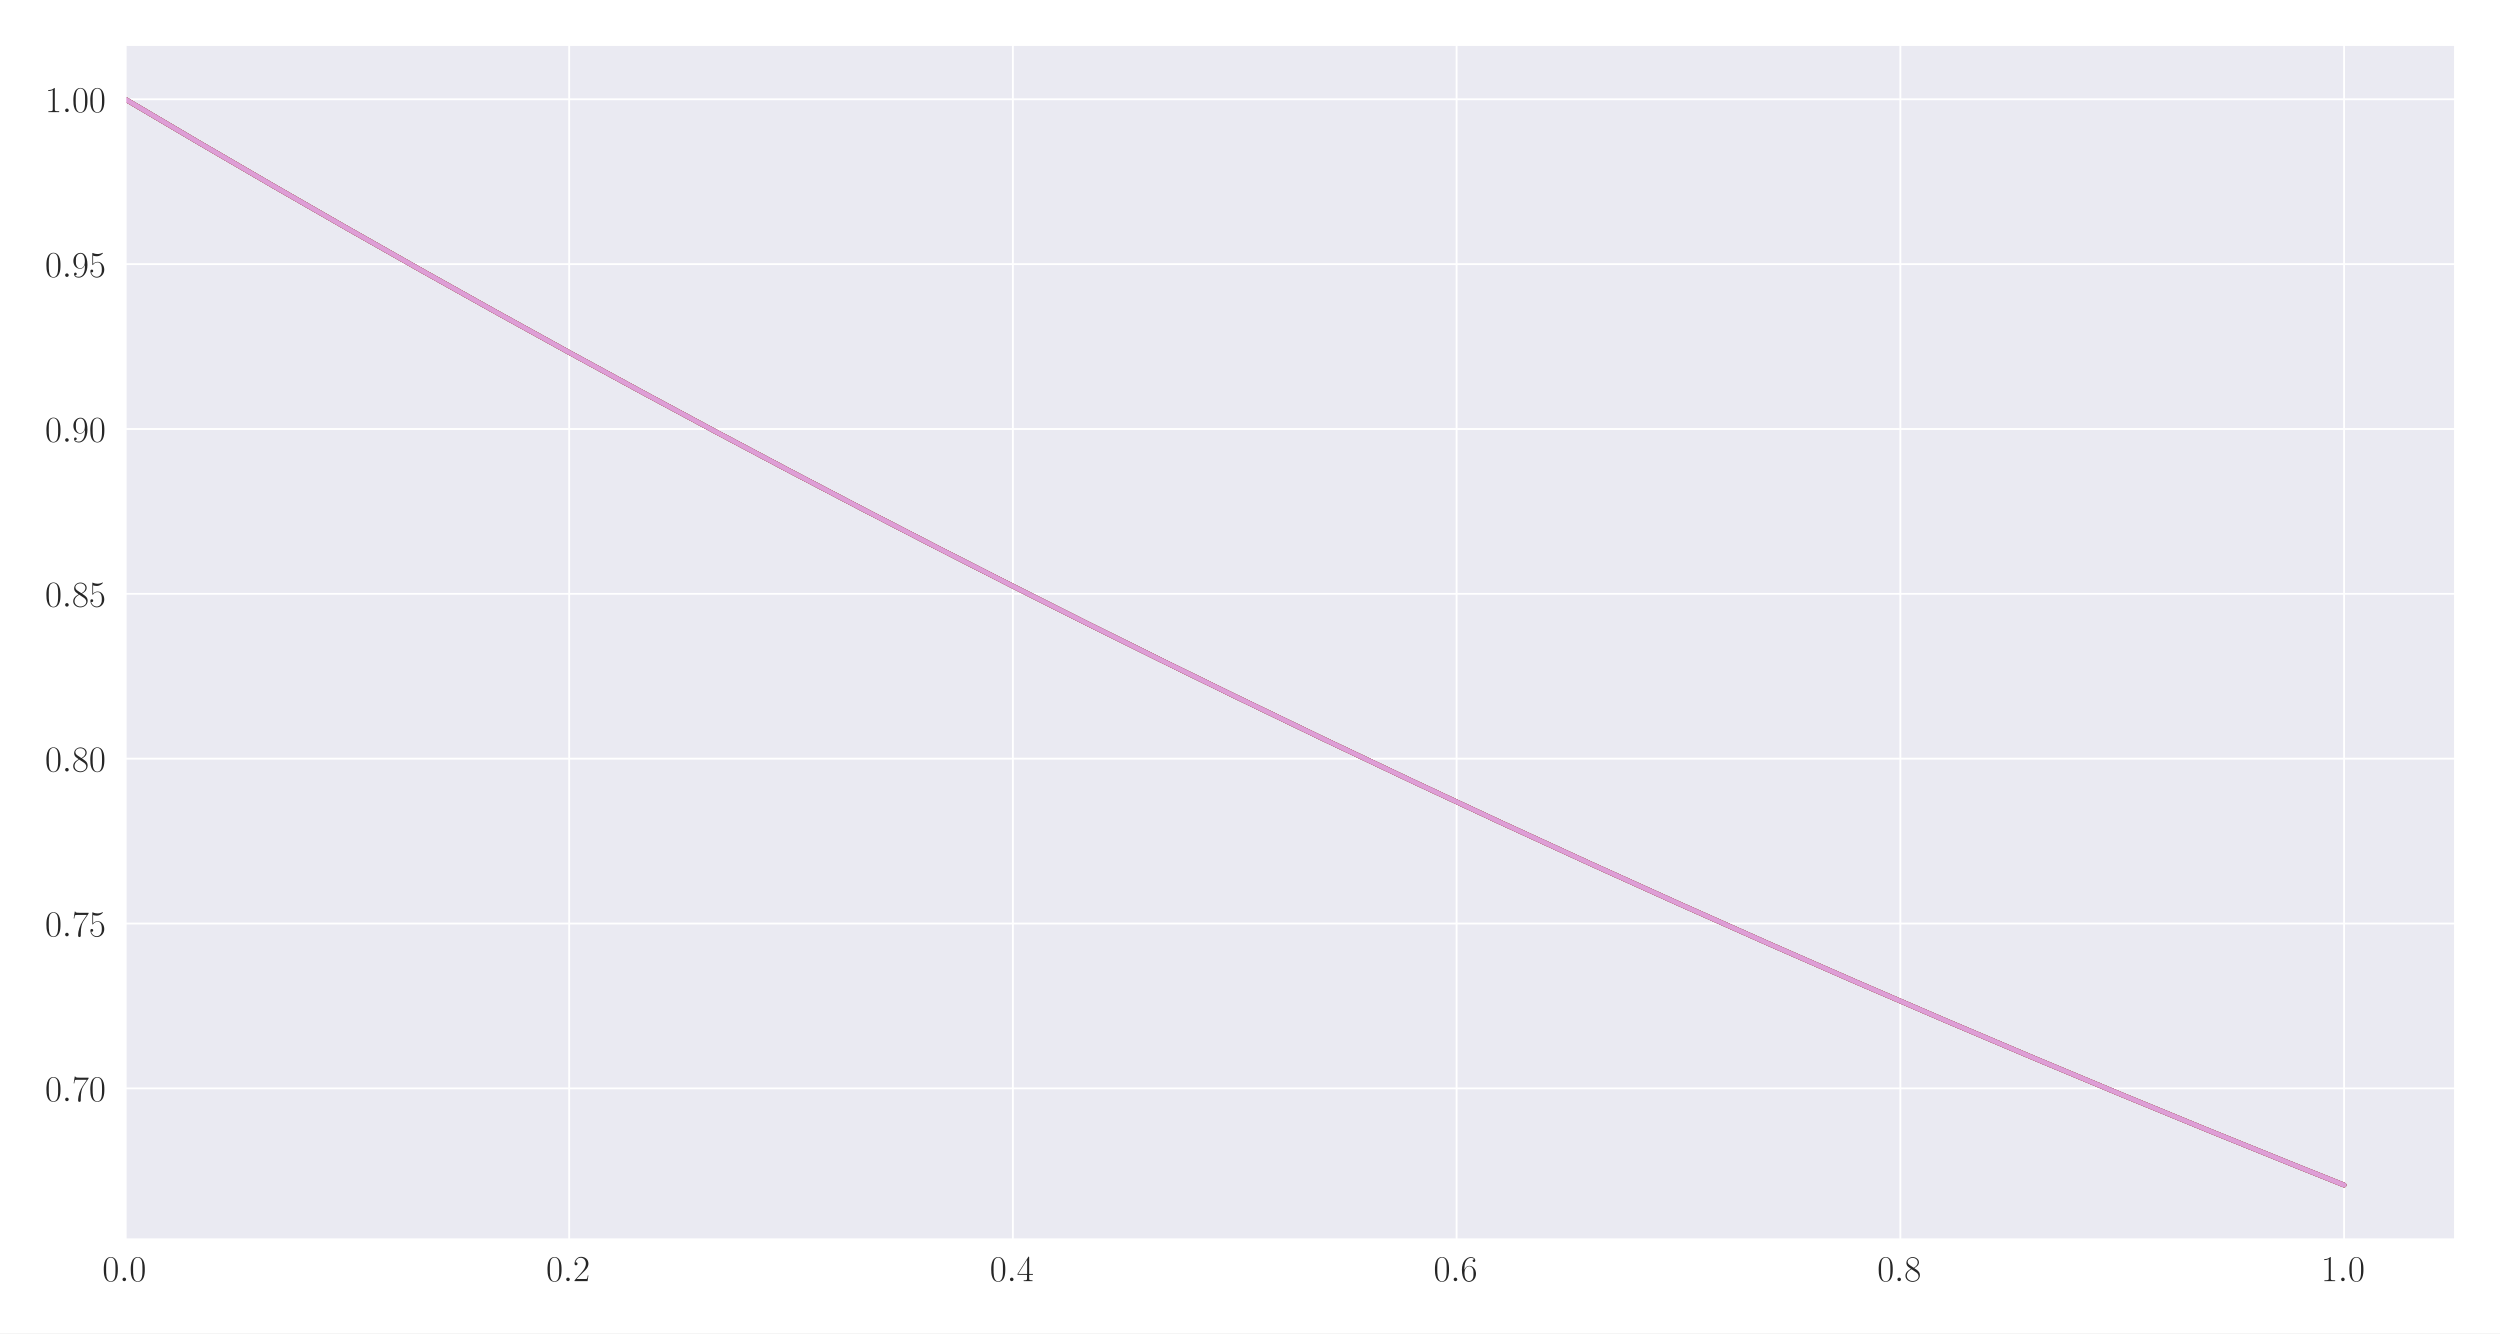
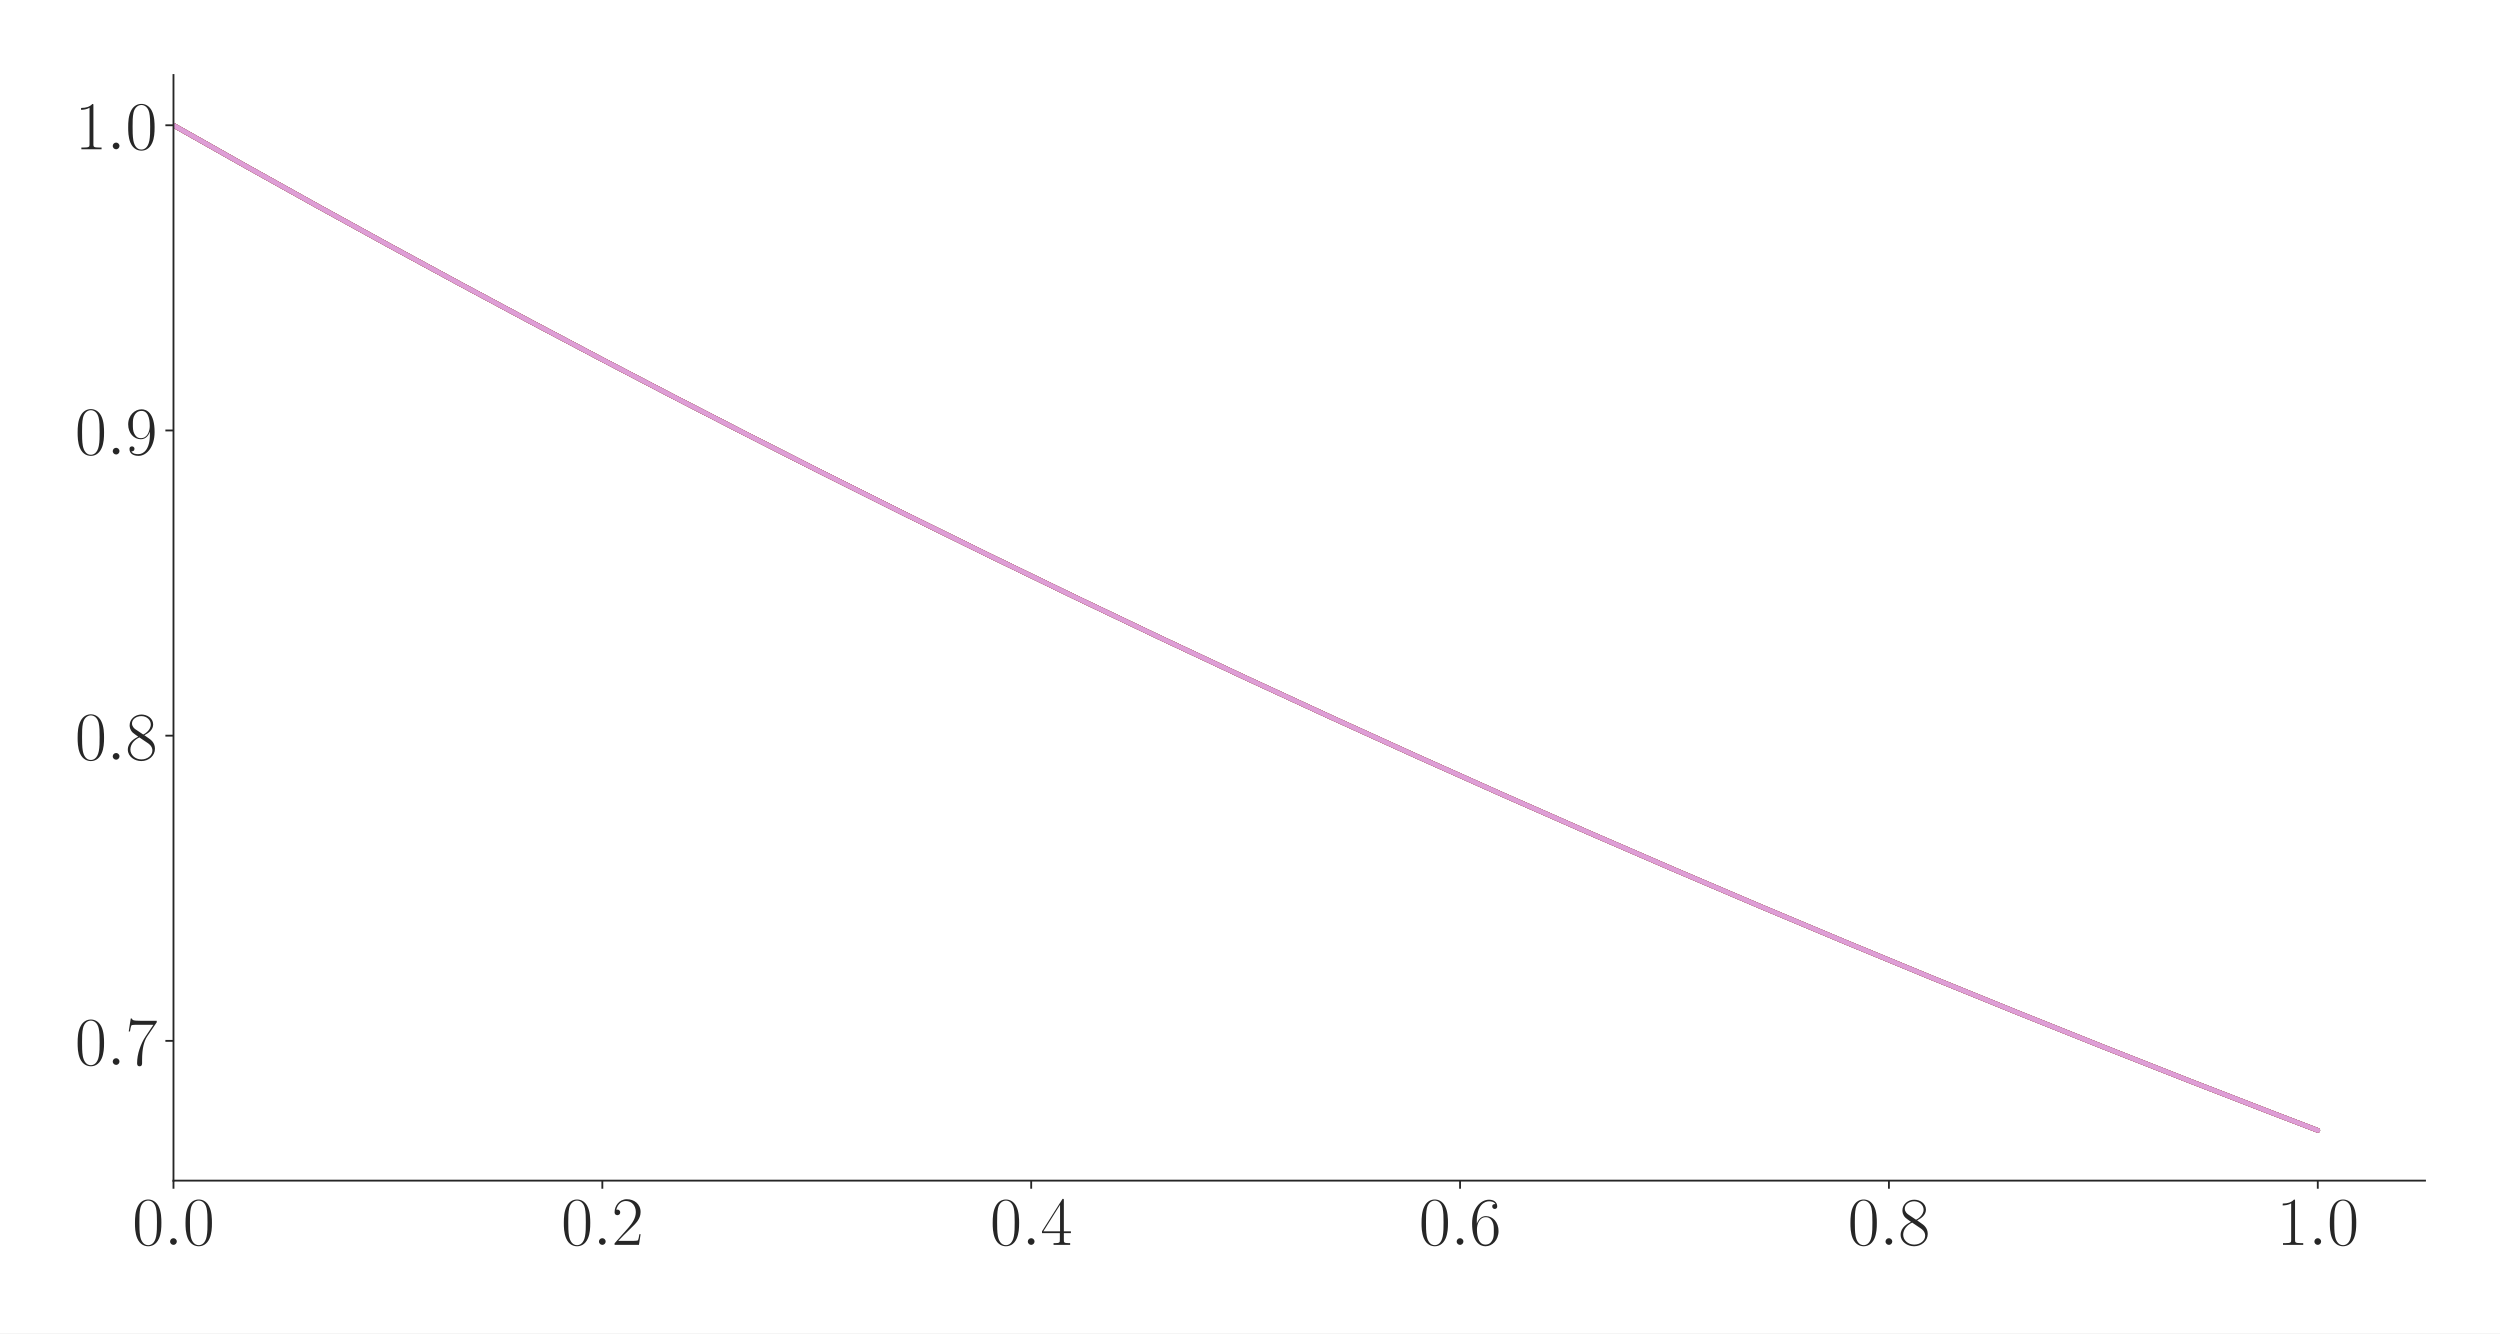
<svg xmlns="http://www.w3.org/2000/svg" xmlns:xlink="http://www.w3.org/1999/xlink" width="1080pt" height="576pt" viewBox="0 0 1080 576" version="1.1">
  <defs>
    <style type="text/css">*{stroke-linejoin: round; stroke-linecap: butt}</style>
  </defs>
  <g id="figure_1">
    <g id="patch_1">
      <path d="M 0 576  L 1080 576  L 1080 0  L 0 0  z " style="fill: #ffffff" />
    </g>
    <g id="axes_1">
      <g id="patch_2">
-         <path d="M 54.188 535.391  L 1060.56 535.391  L 1060.56 19.44  L 54.188 19.44  z " style="fill: #eaeaf2" />
+         <path d="M 74.943 510.031  L 1047.6 510.031  L 1047.6 32.4  L 74.943 32.4  z " style="fill: #ffffff" />
      </g>
      <g id="matplotlib.axis_1">
        <g id="xtick_1">
          <g id="line2d_1">
-             <path d="M 54.188 535.391  L 54.188 19.44  " clip-path="url(#pc70ffe75bb)" style="fill: none; stroke: #ffffff; stroke-width: 0.8; stroke-linecap: round" />
+             <defs>
+               <path id="m5b7ca9a203" d="M 0 0  L 0 3.5  " style="stroke: #262626; stroke-width: 0.8" />
+             </defs>
+             <g>
+               <use xlink:href="#m5b7ca9a203" x="74.943" y="510.031" style="fill: #262626; stroke: #262626; stroke-width: 0.8" />
+             </g>
          </g>
          <g id="text_1">
-             <g style="fill: #262626" transform="translate(44.21575 553.4605) scale(0.16 -0.16)">
+             <g style="fill: #262626" transform="translate(57.17172 537.7866) scale(0.3 -0.3)">
              <defs>
                <path id="CMR17-30" d="M 2688 2025  C 2688 2416 2682 3080 2413 3591  C 2176 4039 1798 4198 1466 4198  C 1158 4198 768 4058 525 3597  C 269 3118 243 2524 243 2025  C 243 1661 250 1106 448 619  C 723 -39 1216 -128 1466 -128  C 1760 -128 2208 -7 2470 600  C 2662 1042 2688 1559 2688 2025  z M 1466 -26  C 1056 -26 813 325 723 812  C 653 1188 653 1738 653 2096  C 653 2588 653 2997 736 3387  C 858 3929 1216 4096 1466 4096  C 1728 4096 2067 3923 2189 3400  C 2272 3036 2278 2607 2278 2096  C 2278 1680 2278 1169 2202 792  C 2067 95 1690 -26 1466 -26  z " transform="scale(0.015625)" />
                <path id="CMMI12-3a" d="M 1178 307  C 1178 492 1024 619 870 619  C 685 619 557 466 557 313  C 557 128 710 0 864 0  C 1050 0 1178 153 1178 307  z " transform="scale(0.015625)" />
              </defs>
              <use xlink:href="#CMR17-30" transform="scale(0.996264)" />
              <use xlink:href="#CMMI12-3a" transform="translate(45.69048 0) scale(0.996264)" />
              <use xlink:href="#CMR17-30" transform="translate(72.78765 0) scale(0.996264)" />
            </g>
          </g>
        </g>
        <g id="xtick_2">
          <g id="line2d_2">
-             <path d="M 245.878 535.391  L 245.878 19.44  " clip-path="url(#pc70ffe75bb)" style="fill: none; stroke: #ffffff; stroke-width: 0.8; stroke-linecap: round" />
+             <g>
+               <use xlink:href="#m5b7ca9a203" x="260.211" y="510.031" style="fill: #262626; stroke: #262626; stroke-width: 0.8" />
+             </g>
          </g>
          <g id="text_2">
-             <g style="fill: #262626" transform="translate(235.9057 553.4605) scale(0.16 -0.16)">
+             <g style="fill: #262626" transform="translate(242.4396 537.7866) scale(0.3 -0.3)">
              <defs>
                <path id="CMR17-32" d="M 2669 989  L 2554 989  C 2490 536 2438 459 2413 420  C 2381 369 1920 369 1830 369  L 602 369  C 832 619 1280 1072 1824 1597  C 2214 1967 2669 2402 2669 3035  C 2669 3790 2067 4224 1395 4224  C 691 4224 262 3604 262 3030  C 262 2780 448 2748 525 2748  C 589 2748 781 2787 781 3010  C 781 3207 614 3264 525 3264  C 486 3264 448 3258 422 3245  C 544 3790 915 4058 1306 4058  C 1862 4058 2227 3617 2227 3035  C 2227 2479 1901 2000 1536 1584  L 262 146  L 262 0  L 2515 0  L 2669 989  z " transform="scale(0.015625)" />
              </defs>
              <use xlink:href="#CMR17-30" transform="scale(0.996264)" />
              <use xlink:href="#CMMI12-3a" transform="translate(45.69048 0) scale(0.996264)" />
              <use xlink:href="#CMR17-32" transform="translate(72.78765 0) scale(0.996264)" />
            </g>
          </g>
        </g>
        <g id="xtick_3">
          <g id="line2d_3">
-             <path d="M 437.568 535.391  L 437.568 19.44  " clip-path="url(#pc70ffe75bb)" style="fill: none; stroke: #ffffff; stroke-width: 0.8; stroke-linecap: round" />
+             <g>
+               <use xlink:href="#m5b7ca9a203" x="445.479" y="510.031" style="fill: #262626; stroke: #262626; stroke-width: 0.8" />
+             </g>
          </g>
          <g id="text_3">
-             <g style="fill: #262626" transform="translate(427.5957 553.4605) scale(0.16 -0.16)">
+             <g style="fill: #262626" transform="translate(427.7076 537.7866) scale(0.3 -0.3)">
              <defs>
                <path id="CMR17-34" d="M 2150 4122  C 2150 4256 2144 4256 2029 4256  L 128 1254  L 128 1088  L 1779 1088  L 1779 457  C 1779 224 1766 160 1318 160  L 1197 160  L 1197 0  C 1402 0 1747 0 1965 0  C 2182 0 2528 0 2733 0  L 2733 160  L 2611 160  C 2163 160 2150 224 2150 457  L 2150 1088  L 2803 1088  L 2803 1254  L 2150 1254  L 2150 4122  z M 1798 3703  L 1798 1254  L 256 1254  L 1798 3703  z " transform="scale(0.015625)" />
              </defs>
              <use xlink:href="#CMR17-30" transform="scale(0.996264)" />
              <use xlink:href="#CMMI12-3a" transform="translate(45.69048 0) scale(0.996264)" />
              <use xlink:href="#CMR17-34" transform="translate(72.78765 0) scale(0.996264)" />
            </g>
          </g>
        </g>
        <g id="xtick_4">
          <g id="line2d_4">
-             <path d="M 629.258 535.391  L 629.258 19.44  " clip-path="url(#pc70ffe75bb)" style="fill: none; stroke: #ffffff; stroke-width: 0.8; stroke-linecap: round" />
+             <g>
+               <use xlink:href="#m5b7ca9a203" x="630.747" y="510.031" style="fill: #262626; stroke: #262626; stroke-width: 0.8" />
+             </g>
          </g>
          <g id="text_4">
-             <g style="fill: #262626" transform="translate(619.2857 553.4605) scale(0.16 -0.16)">
+             <g style="fill: #262626" transform="translate(612.9755 537.7866) scale(0.3 -0.3)">
              <defs>
                <path id="CMR17-36" d="M 678 2176  C 678 3690 1395 4032 1811 4032  C 1946 4032 2272 4009 2400 3776  C 2298 3776 2106 3776 2106 3553  C 2106 3381 2246 3323 2336 3323  C 2394 3323 2566 3348 2566 3560  C 2566 3954 2246 4179 1805 4179  C 1043 4179 243 3390 243 1984  C 243 253 966 -128 1478 -128  C 2099 -128 2688 427 2688 1283  C 2688 2081 2170 2662 1517 2662  C 1126 2662 838 2407 678 1960  L 678 2176  z M 1478 25  C 691 25 691 1200 691 1436  C 691 1896 909 2560 1504 2560  C 1613 2560 1926 2560 2138 2120  C 2253 1870 2253 1609 2253 1289  C 2253 944 2253 690 2118 434  C 1978 171 1773 25 1478 25  z " transform="scale(0.015625)" />
              </defs>
              <use xlink:href="#CMR17-30" transform="scale(0.996264)" />
              <use xlink:href="#CMMI12-3a" transform="translate(45.69048 0) scale(0.996264)" />
              <use xlink:href="#CMR17-36" transform="translate(72.78765 0) scale(0.996264)" />
            </g>
          </g>
        </g>
        <g id="xtick_5">
          <g id="line2d_5">
-             <path d="M 820.948 535.391  L 820.948 19.44  " clip-path="url(#pc70ffe75bb)" style="fill: none; stroke: #ffffff; stroke-width: 0.8; stroke-linecap: round" />
+             <g>
+               <use xlink:href="#m5b7ca9a203" x="816.015" y="510.031" style="fill: #262626; stroke: #262626; stroke-width: 0.8" />
+             </g>
          </g>
          <g id="text_5">
-             <g style="fill: #262626" transform="translate(810.9757 553.4605) scale(0.16 -0.16)">
+             <g style="fill: #262626" transform="translate(798.2434 537.7866) scale(0.3 -0.3)">
              <defs>
                <path id="CMR17-38" d="M 1741 2264  C 2144 2467 2554 2773 2554 3263  C 2554 3841 1990 4179 1472 4179  C 890 4179 378 3759 378 3180  C 378 3021 416 2747 666 2505  C 730 2442 998 2251 1171 2130  C 883 1983 211 1634 211 934  C 211 279 838 -128 1459 -128  C 2144 -128 2720 362 2720 1010  C 2720 1590 2330 1857 2074 2029  L 1741 2264  z M 902 2822  C 851 2854 595 3051 595 3351  C 595 3739 998 4032 1459 4032  C 1965 4032 2336 3676 2336 3262  C 2336 2669 1670 2331 1638 2331  C 1632 2331 1626 2331 1574 2370  L 902 2822  z M 2080 1519  C 2176 1449 2483 1240 2483 851  C 2483 381 2010 25 1472 25  C 890 25 448 438 448 940  C 448 1443 838 1862 1280 2060  L 2080 1519  z " transform="scale(0.015625)" />
              </defs>
              <use xlink:href="#CMR17-30" transform="scale(0.996264)" />
              <use xlink:href="#CMMI12-3a" transform="translate(45.69048 0) scale(0.996264)" />
              <use xlink:href="#CMR17-38" transform="translate(72.78765 0) scale(0.996264)" />
            </g>
          </g>
        </g>
        <g id="xtick_6">
          <g id="line2d_6">
-             <path d="M 1012.638 535.391  L 1012.638 19.44  " clip-path="url(#pc70ffe75bb)" style="fill: none; stroke: #ffffff; stroke-width: 0.8; stroke-linecap: round" />
+             <g>
+               <use xlink:href="#m5b7ca9a203" x="1001.283" y="510.031" style="fill: #262626; stroke: #262626; stroke-width: 0.8" />
+             </g>
          </g>
          <g id="text_6">
-             <g style="fill: #262626" transform="translate(1002.666 553.4605) scale(0.16 -0.16)">
+             <g style="fill: #262626" transform="translate(983.5113 537.7866) scale(0.3 -0.3)">
              <defs>
                <path id="CMR17-31" d="M 1702 4058  C 1702 4192 1696 4192 1606 4192  C 1357 3916 979 3827 621 3827  C 602 3827 570 3827 563 3808  C 557 3795 557 3782 557 3648  C 755 3648 1088 3686 1344 3839  L 1344 461  C 1344 236 1331 160 781 160  L 589 160  L 589 0  C 896 0 1216 0 1523 0  C 1830 0 2150 0 2458 0  L 2458 160  L 2266 160  C 1715 160 1702 230 1702 458  L 1702 4058  z " transform="scale(0.015625)" />
              </defs>
              <use xlink:href="#CMR17-31" transform="scale(0.996264)" />
              <use xlink:href="#CMMI12-3a" transform="translate(45.69048 0) scale(0.996264)" />
              <use xlink:href="#CMR17-30" transform="translate(72.78765 0) scale(0.996264)" />
            </g>
          </g>
        </g>
      </g>
      <g id="matplotlib.axis_2">
        <g id="ytick_1">
          <g id="line2d_7">
-             <path d="M 54.188 470.175  L 1060.56 470.175  " clip-path="url(#pc70ffe75bb)" style="fill: none; stroke: #ffffff; stroke-width: 0.8; stroke-linecap: round" />
+             <defs>
+               <path id="m0e10b4b65f" d="M 0 0  L -3.5 0  " style="stroke: #262626; stroke-width: 0.8" />
+             </defs>
+             <g>
+               <use xlink:href="#m0e10b4b65f" x="74.943" y="449.658" style="fill: #262626; stroke: #262626; stroke-width: 0.8" />
+             </g>
          </g>
          <g id="text_7">
-             <g style="fill: #262626" transform="translate(19.44 475.7094) scale(0.16 -0.16)">
+             <g style="fill: #262626" transform="translate(32.4 460.0361) scale(0.3 -0.3)">
              <defs>
                <path id="CMR17-37" d="M 2886 3941  L 2886 4081  L 1382 4081  C 634 4081 621 4165 595 4288  L 480 4288  L 294 3094  L 410 3094  C 429 3215 474 3540 550 3661  C 589 3712 1062 3712 1171 3712  L 2579 3712  L 1869 2661  C 1395 1954 1069 999 1069 165  C 1069 89 1069 -128 1299 -128  C 1530 -128 1530 89 1530 171  L 1530 465  C 1530 1508 1709 2196 2003 2636  L 2886 3941  z " transform="scale(0.015625)" />
              </defs>
              <use xlink:href="#CMR17-30" transform="scale(0.996264)" />
              <use xlink:href="#CMMI12-3a" transform="translate(45.69048 0) scale(0.996264)" />
              <use xlink:href="#CMR17-37" transform="translate(72.78765 0) scale(0.996264)" />
-               <use xlink:href="#CMR17-30" transform="translate(118.4781 0) scale(0.996264)" />
            </g>
          </g>
        </g>
        <g id="ytick_2">
          <g id="line2d_8">
-             <path d="M 54.188 398.961  L 1060.56 398.961  " clip-path="url(#pc70ffe75bb)" style="fill: none; stroke: #ffffff; stroke-width: 0.8; stroke-linecap: round" />
+             <g>
+               <use xlink:href="#m0e10b4b65f" x="74.943" y="317.809" style="fill: #262626; stroke: #262626; stroke-width: 0.8" />
+             </g>
          </g>
          <g id="text_8">
-             <g style="fill: #262626" transform="translate(19.44 404.4957) scale(0.16 -0.16)">
-               <defs>
-                 <path id="CMR17-35" d="M 730 3692  C 794 3666 1056 3584 1325 3584  C 1920 3584 2246 3911 2432 4100  C 2432 4157 2432 4192 2394 4192  C 2387 4192 2374 4192 2323 4163  C 2099 4058 1837 3973 1517 3973  C 1325 3973 1037 3999 723 4139  C 653 4171 640 4171 634 4171  C 602 4171 595 4164 595 4037  L 595 2203  C 595 2089 595 2057 659 2057  C 691 2057 704 2070 736 2114  C 941 2401 1222 2522 1542 2522  C 1766 2522 2246 2382 2246 1289  C 2246 1085 2246 715 2054 421  C 1894 159 1645 25 1370 25  C 947 25 518 320 403 814  C 429 807 480 795 506 795  C 589 795 749 840 749 1038  C 749 1210 627 1280 506 1280  C 358 1280 262 1190 262 1011  C 262 454 704 -128 1382 -128  C 2042 -128 2669 440 2669 1264  C 2669 2030 2170 2624 1549 2624  C 1222 2624 947 2503 730 2274  L 730 3692  z " transform="scale(0.015625)" />
-               </defs>
-               <use xlink:href="#CMR17-30" transform="scale(0.996264)" />
-               <use xlink:href="#CMMI12-3a" transform="translate(45.69048 0) scale(0.996264)" />
-               <use xlink:href="#CMR17-37" transform="translate(72.78765 0) scale(0.996264)" />
-               <use xlink:href="#CMR17-35" transform="translate(118.4781 0) scale(0.996264)" />
+             <g style="fill: #262626" transform="translate(32.4 328.1868) scale(0.3 -0.3)">
+               <use xlink:href="#CMR17-30" transform="scale(0.996264)" />
+               <use xlink:href="#CMMI12-3a" transform="translate(45.69048 0) scale(0.996264)" />
+               <use xlink:href="#CMR17-38" transform="translate(72.78765 0) scale(0.996264)" />
            </g>
          </g>
        </g>
        <g id="ytick_3">
          <g id="line2d_9">
-             <path d="M 54.188 327.747  L 1060.56 327.747  " clip-path="url(#pc70ffe75bb)" style="fill: none; stroke: #ffffff; stroke-width: 0.8; stroke-linecap: round" />
+             <g>
+               <use xlink:href="#m0e10b4b65f" x="74.943" y="185.96" style="fill: #262626; stroke: #262626; stroke-width: 0.8" />
+             </g>
          </g>
          <g id="text_9">
-             <g style="fill: #262626" transform="translate(19.44 333.282) scale(0.16 -0.16)">
-               <use xlink:href="#CMR17-30" transform="scale(0.996264)" />
-               <use xlink:href="#CMMI12-3a" transform="translate(45.69048 0) scale(0.996264)" />
-               <use xlink:href="#CMR17-38" transform="translate(72.78765 0) scale(0.996264)" />
-               <use xlink:href="#CMR17-30" transform="translate(118.4781 0) scale(0.996264)" />
+             <g style="fill: #262626" transform="translate(32.4 196.3375) scale(0.3 -0.3)">
+               <defs>
+                 <path id="CMR17-39" d="M 2253 1864  C 2253 464 1670 31 1190 31  C 1043 31 685 31 538 294  C 704 268 826 357 826 518  C 826 692 685 749 595 749  C 538 749 365 723 365 506  C 365 71 742 -128 1203 -128  C 1939 -128 2688 674 2688 2073  C 2688 3817 1971 4179 1485 4179  C 851 4179 243 3628 243 2778  C 243 1991 762 1408 1414 1408  C 1952 1408 2189 1903 2253 2112  L 2253 1864  z M 1427 1510  C 1254 1510 1011 1542 813 1922  C 678 2169 678 2461 678 2771  C 678 3146 678 3405 858 3684  C 947 3817 1114 4032 1485 4032  C 2240 4032 2240 2885 2240 2632  C 2240 2182 2035 1510 1427 1510  z " transform="scale(0.015625)" />
+               </defs>
+               <use xlink:href="#CMR17-30" transform="scale(0.996264)" />
+               <use xlink:href="#CMMI12-3a" transform="translate(45.69048 0) scale(0.996264)" />
+               <use xlink:href="#CMR17-39" transform="translate(72.78765 0) scale(0.996264)" />
            </g>
          </g>
        </g>
        <g id="ytick_4">
          <g id="line2d_10">
-             <path d="M 54.188 256.533  L 1060.56 256.533  " clip-path="url(#pc70ffe75bb)" style="fill: none; stroke: #ffffff; stroke-width: 0.8; stroke-linecap: round" />
+             <g>
+               <use xlink:href="#m0e10b4b65f" x="74.943" y="54.111" style="fill: #262626; stroke: #262626; stroke-width: 0.8" />
+             </g>
          </g>
          <g id="text_10">
-             <g style="fill: #262626" transform="translate(19.44 262.0683) scale(0.16 -0.16)">
-               <use xlink:href="#CMR17-30" transform="scale(0.996264)" />
-               <use xlink:href="#CMMI12-3a" transform="translate(45.69048 0) scale(0.996264)" />
-               <use xlink:href="#CMR17-38" transform="translate(72.78765 0) scale(0.996264)" />
-               <use xlink:href="#CMR17-35" transform="translate(118.4781 0) scale(0.996264)" />
-             </g>
-           </g>
-         </g>
-         <g id="ytick_5">
-           <g id="line2d_11">
-             <path d="M 54.188 185.32  L 1060.56 185.32  " clip-path="url(#pc70ffe75bb)" style="fill: none; stroke: #ffffff; stroke-width: 0.8; stroke-linecap: round" />
-           </g>
-           <g id="text_11">
-             <g style="fill: #262626" transform="translate(19.44 190.8545) scale(0.16 -0.16)">
-               <defs>
-                 <path id="CMR17-39" d="M 2253 1864  C 2253 464 1670 31 1190 31  C 1043 31 685 31 538 294  C 704 268 826 357 826 518  C 826 692 685 749 595 749  C 538 749 365 723 365 506  C 365 71 742 -128 1203 -128  C 1939 -128 2688 674 2688 2073  C 2688 3817 1971 4179 1485 4179  C 851 4179 243 3628 243 2778  C 243 1991 762 1408 1414 1408  C 1952 1408 2189 1903 2253 2112  L 2253 1864  z M 1427 1510  C 1254 1510 1011 1542 813 1922  C 678 2169 678 2461 678 2771  C 678 3146 678 3405 858 3684  C 947 3817 1114 4032 1485 4032  C 2240 4032 2240 2885 2240 2632  C 2240 2182 2035 1510 1427 1510  z " transform="scale(0.015625)" />
-               </defs>
-               <use xlink:href="#CMR17-30" transform="scale(0.996264)" />
-               <use xlink:href="#CMMI12-3a" transform="translate(45.69048 0) scale(0.996264)" />
-               <use xlink:href="#CMR17-39" transform="translate(72.78765 0) scale(0.996264)" />
-               <use xlink:href="#CMR17-30" transform="translate(118.4781 0) scale(0.996264)" />
-             </g>
-           </g>
-         </g>
-         <g id="ytick_6">
-           <g id="line2d_12">
-             <path d="M 54.188 114.106  L 1060.56 114.106  " clip-path="url(#pc70ffe75bb)" style="fill: none; stroke: #ffffff; stroke-width: 0.8; stroke-linecap: round" />
-           </g>
-           <g id="text_12">
-             <g style="fill: #262626" transform="translate(19.44 119.6408) scale(0.16 -0.16)">
-               <use xlink:href="#CMR17-30" transform="scale(0.996264)" />
-               <use xlink:href="#CMMI12-3a" transform="translate(45.69048 0) scale(0.996264)" />
-               <use xlink:href="#CMR17-39" transform="translate(72.78765 0) scale(0.996264)" />
-               <use xlink:href="#CMR17-35" transform="translate(118.4781 0) scale(0.996264)" />
-             </g>
-           </g>
-         </g>
-         <g id="ytick_7">
-           <g id="line2d_13">
-             <path d="M 54.188 42.892  L 1060.56 42.892  " clip-path="url(#pc70ffe75bb)" style="fill: none; stroke: #ffffff; stroke-width: 0.8; stroke-linecap: round" />
-           </g>
-           <g id="text_13">
-             <g style="fill: #262626" transform="translate(19.44 48.42711) scale(0.16 -0.16)">
+             <g style="fill: #262626" transform="translate(32.4 64.48825) scale(0.3 -0.3)">
              <use xlink:href="#CMR17-31" transform="scale(0.996264)" />
              <use xlink:href="#CMMI12-3a" transform="translate(45.69048 0) scale(0.996264)" />
              <use xlink:href="#CMR17-30" transform="translate(72.78765 0) scale(0.996264)" />
-               <use xlink:href="#CMR17-30" transform="translate(118.4781 0) scale(0.996264)" />
-             </g>
-           </g>
-         </g>
+             </g>
+           </g>
+         </g>
+       </g>
+       <g id="line2d_11">
+         <path d="M 74.943 54.111  L 105.821 71.551  L 136.699 88.76  L 167.577 105.742  L 198.455 122.499  L 229.333 139.035  L 260.211 155.351  L 291.089 171.452  L 321.967 187.34  L 352.845 203.018  L 389.899 221.558  L 426.952 239.804  L 464.006 257.761  L 501.06 275.433  L 538.113 292.825  L 575.167 309.942  L 612.22 326.787  L 649.274 343.365  L 686.328 359.68  L 723.381 375.736  L 760.435 391.539  L 797.488 407.09  L 834.542 422.395  L 871.595 437.458  L 908.649 452.281  L 945.703 466.87  L 982.756 481.227  L 1001.283 488.321  L 1001.283 488.321  " clip-path="url(#p3bb33d302b)" style="fill: none; stroke: #393b79; stroke-width: 2; stroke-linecap: round" />
+       </g>
+       <g id="line2d_12">
+         <path d="M 74.943 54.111  L 105.821 71.551  L 136.699 88.76  L 167.577 105.742  L 198.455 122.499  L 229.333 139.035  L 260.211 155.351  L 291.089 171.452  L 321.967 187.34  L 352.845 203.018  L 389.899 221.558  L 426.952 239.804  L 464.006 257.761  L 501.06 275.433  L 538.113 292.825  L 575.167 309.942  L 612.22 326.787  L 649.274 343.365  L 686.328 359.68  L 723.381 375.736  L 760.435 391.539  L 797.488 407.09  L 834.542 422.395  L 871.595 437.458  L 908.649 452.281  L 945.703 466.87  L 982.756 481.227  L 1001.283 488.321  L 1001.283 488.321  " clip-path="url(#p3bb33d302b)" style="fill: none; stroke: #6b6ecf; stroke-width: 2; stroke-linecap: round" />
+       </g>
+       <g id="line2d_13">
+         <path d="M 74.943 54.111  L 105.821 71.551  L 136.699 88.76  L 167.577 105.742  L 198.455 122.499  L 229.333 139.035  L 260.211 155.351  L 291.089 171.452  L 321.967 187.34  L 352.845 203.018  L 389.899 221.558  L 426.952 239.804  L 464.006 257.761  L 501.06 275.433  L 538.113 292.825  L 575.167 309.942  L 612.22 326.787  L 649.274 343.365  L 686.328 359.68  L 723.381 375.736  L 760.435 391.539  L 797.488 407.09  L 834.542 422.395  L 871.595 437.458  L 908.649 452.281  L 945.703 466.87  L 982.756 481.227  L 1001.283 488.321  L 1001.283 488.321  " clip-path="url(#p3bb33d302b)" style="fill: none; stroke: #637939; stroke-width: 2; stroke-linecap: round" />
      </g>
      <g id="line2d_14">
-         <path d="M 54.188 42.892  L 86.136 61.732  L 118.084 80.322  L 150.033 98.666  L 181.981 116.768  L 213.929 134.63  L 245.878 152.256  L 277.826 169.648  L 309.774 186.811  L 341.723 203.747  L 373.671 220.459  L 405.619 236.949  L 437.568 253.222  L 469.516 269.279  L 501.464 285.124  L 533.413 300.759  L 571.751 319.249  L 610.089 337.445  L 648.427 355.353  L 686.765 372.977  L 725.103 390.322  L 763.441 407.392  L 801.779 424.191  L 840.117 440.724  L 878.455 456.995  L 916.793 473.008  L 955.131 488.767  L 993.469 504.276  L 1012.638 511.939  L 1012.638 511.939  " clip-path="url(#pc70ffe75bb)" style="fill: none; stroke: #393b79; stroke-width: 2; stroke-linecap: round" />
+         <path d="M 74.943 54.111  L 105.821 71.551  L 136.699 88.76  L 167.577 105.742  L 198.455 122.499  L 229.333 139.035  L 260.211 155.351  L 291.089 171.452  L 321.967 187.34  L 352.845 203.018  L 389.899 221.558  L 426.952 239.804  L 464.006 257.761  L 501.06 275.433  L 538.113 292.825  L 575.167 309.942  L 612.22 326.787  L 649.274 343.365  L 686.328 359.68  L 723.381 375.736  L 760.435 391.539  L 797.488 407.09  L 834.542 422.395  L 871.595 437.458  L 908.649 452.281  L 945.703 466.87  L 982.756 481.227  L 1001.283 488.321  L 1001.283 488.321  " clip-path="url(#p3bb33d302b)" style="fill: none; stroke: #b5cf6b; stroke-width: 2; stroke-linecap: round" />
      </g>
      <g id="line2d_15">
-         <path d="M 54.188 42.892  L 86.136 61.732  L 118.084 80.322  L 150.033 98.666  L 181.981 116.768  L 213.929 134.63  L 245.878 152.256  L 277.826 169.648  L 309.774 186.811  L 341.723 203.747  L 373.671 220.459  L 405.619 236.949  L 437.568 253.222  L 469.516 269.279  L 501.464 285.124  L 533.413 300.759  L 571.751 319.249  L 610.089 337.445  L 648.427 355.353  L 686.765 372.977  L 725.103 390.322  L 763.441 407.392  L 801.779 424.191  L 840.117 440.724  L 878.455 456.995  L 916.793 473.008  L 955.131 488.767  L 993.469 504.276  L 1012.638 511.939  L 1012.638 511.939  " clip-path="url(#pc70ffe75bb)" style="fill: none; stroke: #6b6ecf; stroke-width: 2; stroke-linecap: round" />
+         <path d="M 74.943 54.111  L 105.821 71.551  L 136.699 88.76  L 167.577 105.742  L 198.455 122.499  L 229.333 139.035  L 260.211 155.351  L 291.089 171.452  L 321.967 187.34  L 352.845 203.018  L 389.899 221.558  L 426.952 239.804  L 464.006 257.761  L 501.06 275.433  L 538.113 292.825  L 575.167 309.942  L 612.22 326.787  L 649.274 343.365  L 686.328 359.68  L 723.381 375.736  L 760.435 391.539  L 797.488 407.09  L 834.542 422.395  L 871.595 437.458  L 908.649 452.281  L 945.703 466.87  L 982.756 481.227  L 1001.283 488.321  L 1001.283 488.321  " clip-path="url(#p3bb33d302b)" style="fill: none; stroke: #8c6d31; stroke-width: 2; stroke-linecap: round" />
      </g>
      <g id="line2d_16">
-         <path d="M 54.188 42.892  L 86.136 61.732  L 118.084 80.322  L 150.033 98.666  L 181.981 116.768  L 213.929 134.63  L 245.878 152.256  L 277.826 169.648  L 309.774 186.811  L 341.723 203.747  L 373.671 220.459  L 405.619 236.949  L 437.568 253.222  L 469.516 269.279  L 501.464 285.124  L 533.413 300.759  L 571.751 319.249  L 610.089 337.445  L 648.427 355.353  L 686.765 372.977  L 725.103 390.322  L 763.441 407.392  L 801.779 424.191  L 840.117 440.724  L 878.455 456.995  L 916.793 473.008  L 955.131 488.767  L 993.469 504.276  L 1012.638 511.939  L 1012.638 511.939  " clip-path="url(#pc70ffe75bb)" style="fill: none; stroke: #637939; stroke-width: 2; stroke-linecap: round" />
+         <path d="M 74.943 54.111  L 105.821 71.551  L 136.699 88.76  L 167.577 105.742  L 198.455 122.499  L 229.333 139.035  L 260.211 155.351  L 291.089 171.452  L 321.967 187.34  L 352.845 203.018  L 389.899 221.558  L 426.952 239.804  L 464.006 257.761  L 501.06 275.433  L 538.113 292.825  L 575.167 309.942  L 612.22 326.787  L 649.274 343.365  L 686.328 359.68  L 723.381 375.736  L 760.435 391.539  L 797.488 407.09  L 834.542 422.395  L 871.595 437.458  L 908.649 452.281  L 945.703 466.87  L 982.756 481.227  L 1001.283 488.321  L 1001.283 488.321  " clip-path="url(#p3bb33d302b)" style="fill: none; stroke: #e7cb94; stroke-width: 2; stroke-linecap: round" />
      </g>
      <g id="line2d_17">
-         <path d="M 54.188 42.892  L 86.136 61.732  L 118.084 80.322  L 150.033 98.666  L 181.981 116.768  L 213.929 134.63  L 245.878 152.256  L 277.826 169.648  L 309.774 186.811  L 341.723 203.747  L 373.671 220.459  L 405.619 236.949  L 437.568 253.222  L 469.516 269.279  L 501.464 285.124  L 533.413 300.759  L 571.751 319.249  L 610.089 337.445  L 648.427 355.353  L 686.765 372.977  L 725.103 390.322  L 763.441 407.392  L 801.779 424.191  L 840.117 440.724  L 878.455 456.995  L 916.793 473.008  L 955.131 488.767  L 993.469 504.276  L 1012.638 511.939  L 1012.638 511.939  " clip-path="url(#pc70ffe75bb)" style="fill: none; stroke: #b5cf6b; stroke-width: 2; stroke-linecap: round" />
+         <path d="M 74.943 54.111  L 105.821 71.551  L 136.699 88.76  L 167.577 105.742  L 198.455 122.499  L 229.333 139.035  L 260.211 155.351  L 291.089 171.452  L 321.967 187.34  L 352.845 203.018  L 389.899 221.558  L 426.952 239.804  L 464.006 257.761  L 501.06 275.433  L 538.113 292.825  L 575.167 309.942  L 612.22 326.787  L 649.274 343.365  L 686.328 359.68  L 723.381 375.736  L 760.435 391.539  L 797.488 407.09  L 834.542 422.395  L 871.595 437.458  L 908.649 452.281  L 945.703 466.87  L 982.756 481.227  L 1001.283 488.321  L 1001.283 488.321  " clip-path="url(#p3bb33d302b)" style="fill: none; stroke: #ad494a; stroke-width: 2; stroke-linecap: round" />
      </g>
      <g id="line2d_18">
-         <path d="M 54.188 42.892  L 86.136 61.732  L 118.084 80.322  L 150.033 98.666  L 181.981 116.768  L 213.929 134.63  L 245.878 152.256  L 277.826 169.648  L 309.774 186.811  L 341.723 203.747  L 373.671 220.459  L 405.619 236.949  L 437.568 253.222  L 469.516 269.279  L 501.464 285.124  L 533.413 300.759  L 571.751 319.249  L 610.089 337.445  L 648.427 355.353  L 686.765 372.977  L 725.103 390.322  L 763.441 407.392  L 801.779 424.191  L 840.117 440.724  L 878.455 456.995  L 916.793 473.008  L 955.131 488.767  L 993.469 504.276  L 1012.638 511.939  L 1012.638 511.939  " clip-path="url(#pc70ffe75bb)" style="fill: none; stroke: #8c6d31; stroke-width: 2; stroke-linecap: round" />
+         <path d="M 74.943 54.111  L 105.821 71.551  L 136.699 88.76  L 167.577 105.742  L 198.455 122.499  L 229.333 139.035  L 260.211 155.351  L 291.089 171.452  L 321.967 187.34  L 352.845 203.018  L 389.899 221.558  L 426.952 239.804  L 464.006 257.761  L 501.06 275.433  L 538.113 292.825  L 575.167 309.942  L 612.22 326.787  L 649.274 343.365  L 686.328 359.68  L 723.381 375.736  L 760.435 391.539  L 797.488 407.09  L 834.542 422.395  L 871.595 437.458  L 908.649 452.281  L 945.703 466.87  L 982.756 481.227  L 1001.283 488.321  L 1001.283 488.321  " clip-path="url(#p3bb33d302b)" style="fill: none; stroke: #e7969c; stroke-width: 2; stroke-linecap: round" />
      </g>
      <g id="line2d_19">
-         <path d="M 54.188 42.892  L 86.136 61.732  L 118.084 80.322  L 150.033 98.666  L 181.981 116.768  L 213.929 134.63  L 245.878 152.256  L 277.826 169.648  L 309.774 186.811  L 341.723 203.747  L 373.671 220.459  L 405.619 236.949  L 437.568 253.222  L 469.516 269.279  L 501.464 285.124  L 533.413 300.759  L 571.751 319.249  L 610.089 337.445  L 648.427 355.353  L 686.765 372.977  L 725.103 390.322  L 763.441 407.392  L 801.779 424.191  L 840.117 440.724  L 878.455 456.995  L 916.793 473.008  L 955.131 488.767  L 993.469 504.276  L 1012.638 511.939  L 1012.638 511.939  " clip-path="url(#pc70ffe75bb)" style="fill: none; stroke: #e7cb94; stroke-width: 2; stroke-linecap: round" />
+         <path d="M 74.943 54.111  L 105.821 71.551  L 136.699 88.76  L 167.577 105.742  L 198.455 122.499  L 229.333 139.035  L 260.211 155.351  L 291.089 171.452  L 321.967 187.34  L 352.845 203.018  L 389.899 221.558  L 426.952 239.804  L 464.006 257.761  L 501.06 275.433  L 538.113 292.825  L 575.167 309.942  L 612.22 326.787  L 649.274 343.365  L 686.328 359.68  L 723.381 375.736  L 760.435 391.539  L 797.488 407.09  L 834.542 422.395  L 871.595 437.458  L 908.649 452.281  L 945.703 466.87  L 982.756 481.227  L 1001.283 488.321  L 1001.283 488.321  " clip-path="url(#p3bb33d302b)" style="fill: none; stroke: #a55194; stroke-width: 2; stroke-linecap: round" />
      </g>
      <g id="line2d_20">
-         <path d="M 54.188 42.892  L 86.136 61.732  L 118.084 80.322  L 150.033 98.666  L 181.981 116.768  L 213.929 134.63  L 245.878 152.256  L 277.826 169.648  L 309.774 186.811  L 341.723 203.747  L 373.671 220.459  L 405.619 236.949  L 437.568 253.222  L 469.516 269.279  L 501.464 285.124  L 533.413 300.759  L 571.751 319.249  L 610.089 337.445  L 648.427 355.353  L 686.765 372.977  L 725.103 390.322  L 763.441 407.392  L 801.779 424.191  L 840.117 440.724  L 878.455 456.995  L 916.793 473.008  L 955.131 488.767  L 993.469 504.276  L 1012.638 511.939  L 1012.638 511.939  " clip-path="url(#pc70ffe75bb)" style="fill: none; stroke: #ad494a; stroke-width: 2; stroke-linecap: round" />
-       </g>
-       <g id="line2d_21">
-         <path d="M 54.188 42.892  L 86.136 61.732  L 118.084 80.322  L 150.033 98.666  L 181.981 116.768  L 213.929 134.63  L 245.878 152.256  L 277.826 169.648  L 309.774 186.811  L 341.723 203.747  L 373.671 220.459  L 405.619 236.949  L 437.568 253.222  L 469.516 269.279  L 501.464 285.124  L 533.413 300.759  L 571.751 319.249  L 610.089 337.445  L 648.427 355.353  L 686.765 372.977  L 725.103 390.322  L 763.441 407.392  L 801.779 424.191  L 840.117 440.724  L 878.455 456.995  L 916.793 473.008  L 955.131 488.767  L 993.469 504.276  L 1012.638 511.939  L 1012.638 511.939  " clip-path="url(#pc70ffe75bb)" style="fill: none; stroke: #e7969c; stroke-width: 2; stroke-linecap: round" />
-       </g>
-       <g id="line2d_22">
-         <path d="M 54.188 42.892  L 86.136 61.732  L 118.084 80.322  L 150.033 98.666  L 181.981 116.768  L 213.929 134.63  L 245.878 152.256  L 277.826 169.648  L 309.774 186.811  L 341.723 203.747  L 373.671 220.459  L 405.619 236.949  L 437.568 253.222  L 469.516 269.279  L 501.464 285.124  L 533.413 300.759  L 571.751 319.249  L 610.089 337.445  L 648.427 355.353  L 686.765 372.977  L 725.103 390.322  L 763.441 407.392  L 801.779 424.191  L 840.117 440.724  L 878.455 456.995  L 916.793 473.008  L 955.131 488.767  L 993.469 504.276  L 1012.638 511.939  L 1012.638 511.939  " clip-path="url(#pc70ffe75bb)" style="fill: none; stroke: #a55194; stroke-width: 2; stroke-linecap: round" />
-       </g>
-       <g id="line2d_23">
-         <path d="M 54.188 42.892  L 86.136 61.732  L 118.084 80.322  L 150.033 98.666  L 181.981 116.768  L 213.929 134.63  L 245.878 152.256  L 277.826 169.648  L 309.774 186.811  L 341.723 203.747  L 373.671 220.459  L 405.619 236.949  L 437.568 253.222  L 469.516 269.279  L 501.464 285.124  L 533.413 300.759  L 571.751 319.249  L 610.089 337.445  L 648.427 355.353  L 686.765 372.977  L 725.103 390.322  L 763.441 407.392  L 801.779 424.191  L 840.117 440.724  L 878.455 456.995  L 916.793 473.008  L 955.131 488.767  L 993.469 504.276  L 1012.638 511.939  L 1012.638 511.939  " clip-path="url(#pc70ffe75bb)" style="fill: none; stroke: #de9ed6; stroke-width: 2; stroke-linecap: round" />
+         <path d="M 74.943 54.111  L 105.821 71.551  L 136.699 88.76  L 167.577 105.742  L 198.455 122.499  L 229.333 139.035  L 260.211 155.351  L 291.089 171.452  L 321.967 187.34  L 352.845 203.018  L 389.899 221.558  L 426.952 239.804  L 464.006 257.761  L 501.06 275.433  L 538.113 292.825  L 575.167 309.942  L 612.22 326.787  L 649.274 343.365  L 686.328 359.68  L 723.381 375.736  L 760.435 391.539  L 797.488 407.09  L 834.542 422.395  L 871.595 437.458  L 908.649 452.281  L 945.703 466.87  L 982.756 481.227  L 1001.283 488.321  L 1001.283 488.321  " clip-path="url(#p3bb33d302b)" style="fill: none; stroke: #de9ed6; stroke-width: 2; stroke-linecap: round" />
      </g>
      <g id="patch_3">
-         <path d="M 54.188 535.391  L 54.188 19.44  " style="fill: none; stroke: #ffffff; stroke-width: 0.8; stroke-linejoin: miter; stroke-linecap: square" />
+         <path d="M 74.943 510.031  L 74.943 32.4  " style="fill: none; stroke: #262626; stroke-width: 0.8; stroke-linejoin: miter; stroke-linecap: square" />
      </g>
      <g id="patch_4">
-         <path d="M 1060.56 535.391  L 1060.56 19.44  " style="fill: none; stroke: #ffffff; stroke-width: 0.8; stroke-linejoin: miter; stroke-linecap: square" />
-       </g>
-       <g id="patch_5">
-         <path d="M 54.188 535.391  L 1060.56 535.391  " style="fill: none; stroke: #ffffff; stroke-width: 0.8; stroke-linejoin: miter; stroke-linecap: square" />
-       </g>
-       <g id="patch_6">
-         <path d="M 54.188 19.44  L 1060.56 19.44  " style="fill: none; stroke: #ffffff; stroke-width: 0.8; stroke-linejoin: miter; stroke-linecap: square" />
+         <path d="M 74.943 510.031  L 1047.6 510.031  " style="fill: none; stroke: #262626; stroke-width: 0.8; stroke-linejoin: miter; stroke-linecap: square" />
      </g>
    </g>
  </g>
  <defs>
-     <clipPath id="pc70ffe75bb">
-       <rect x="54.188" y="19.44" width="1006.372" height="515.951" />
+     <clipPath id="p3bb33d302b">
+       <rect x="74.943" y="32.4" width="972.657" height="477.631" />
    </clipPath>
  </defs>
</svg>
